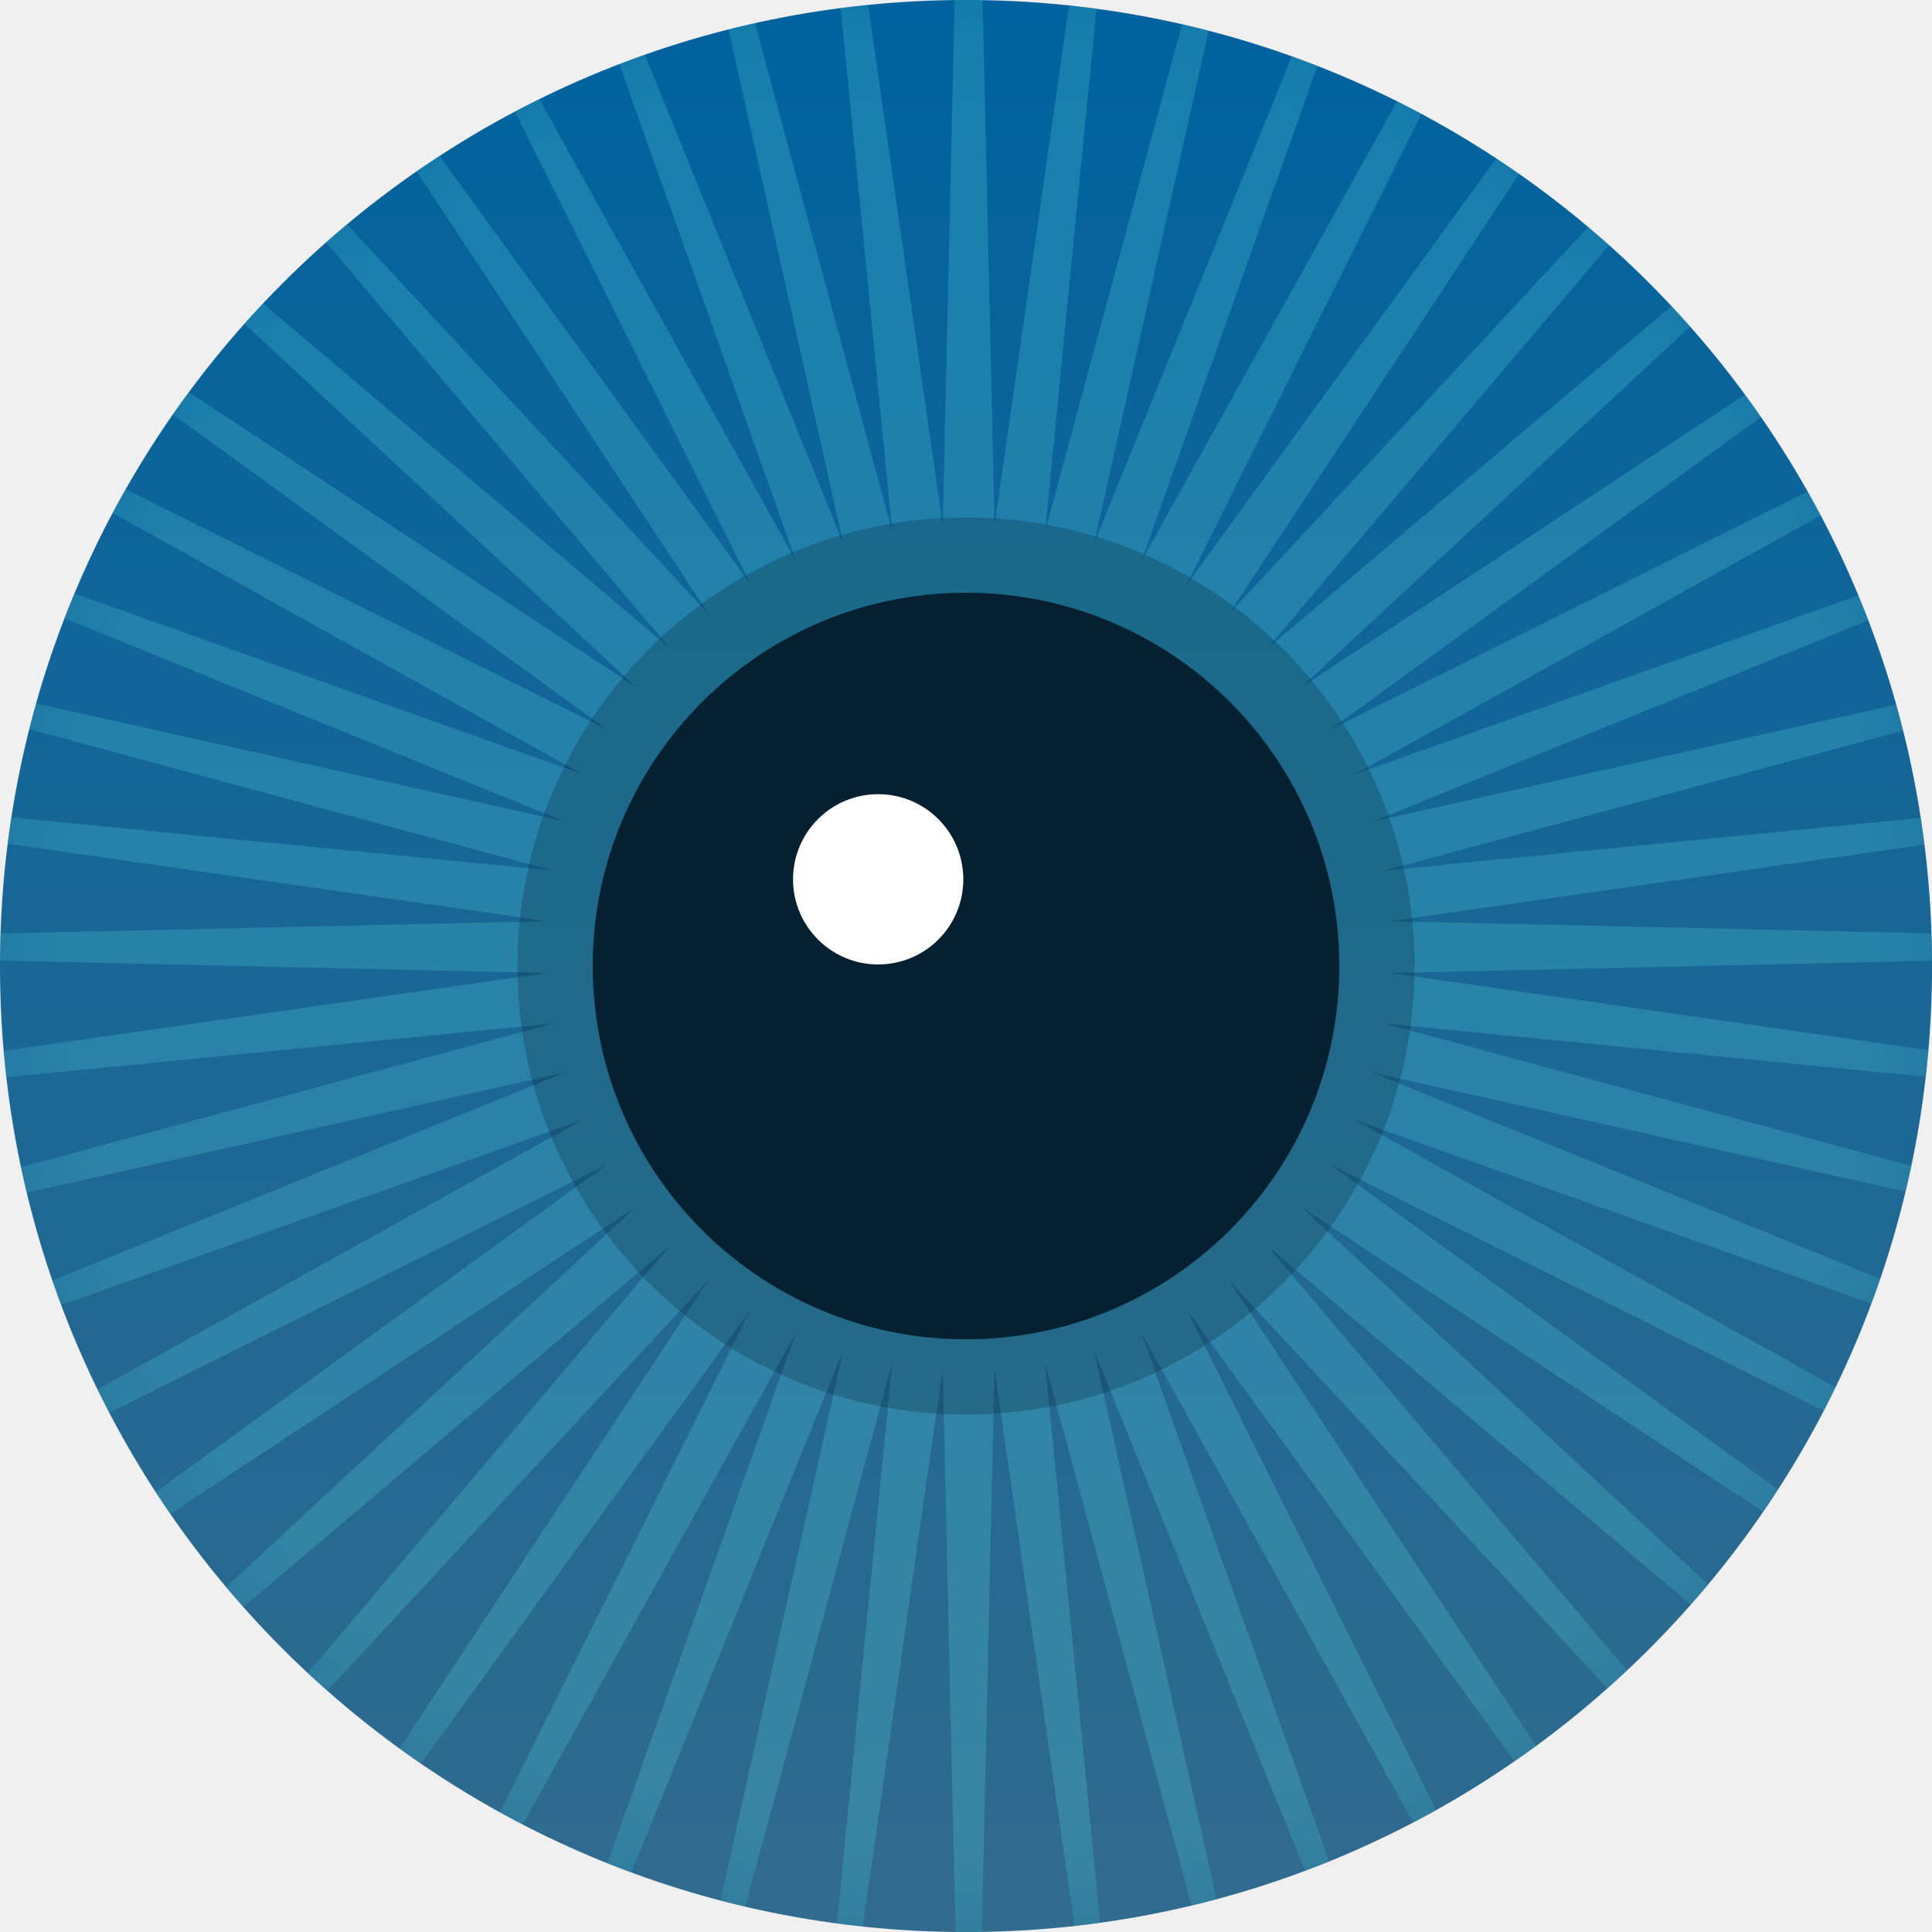
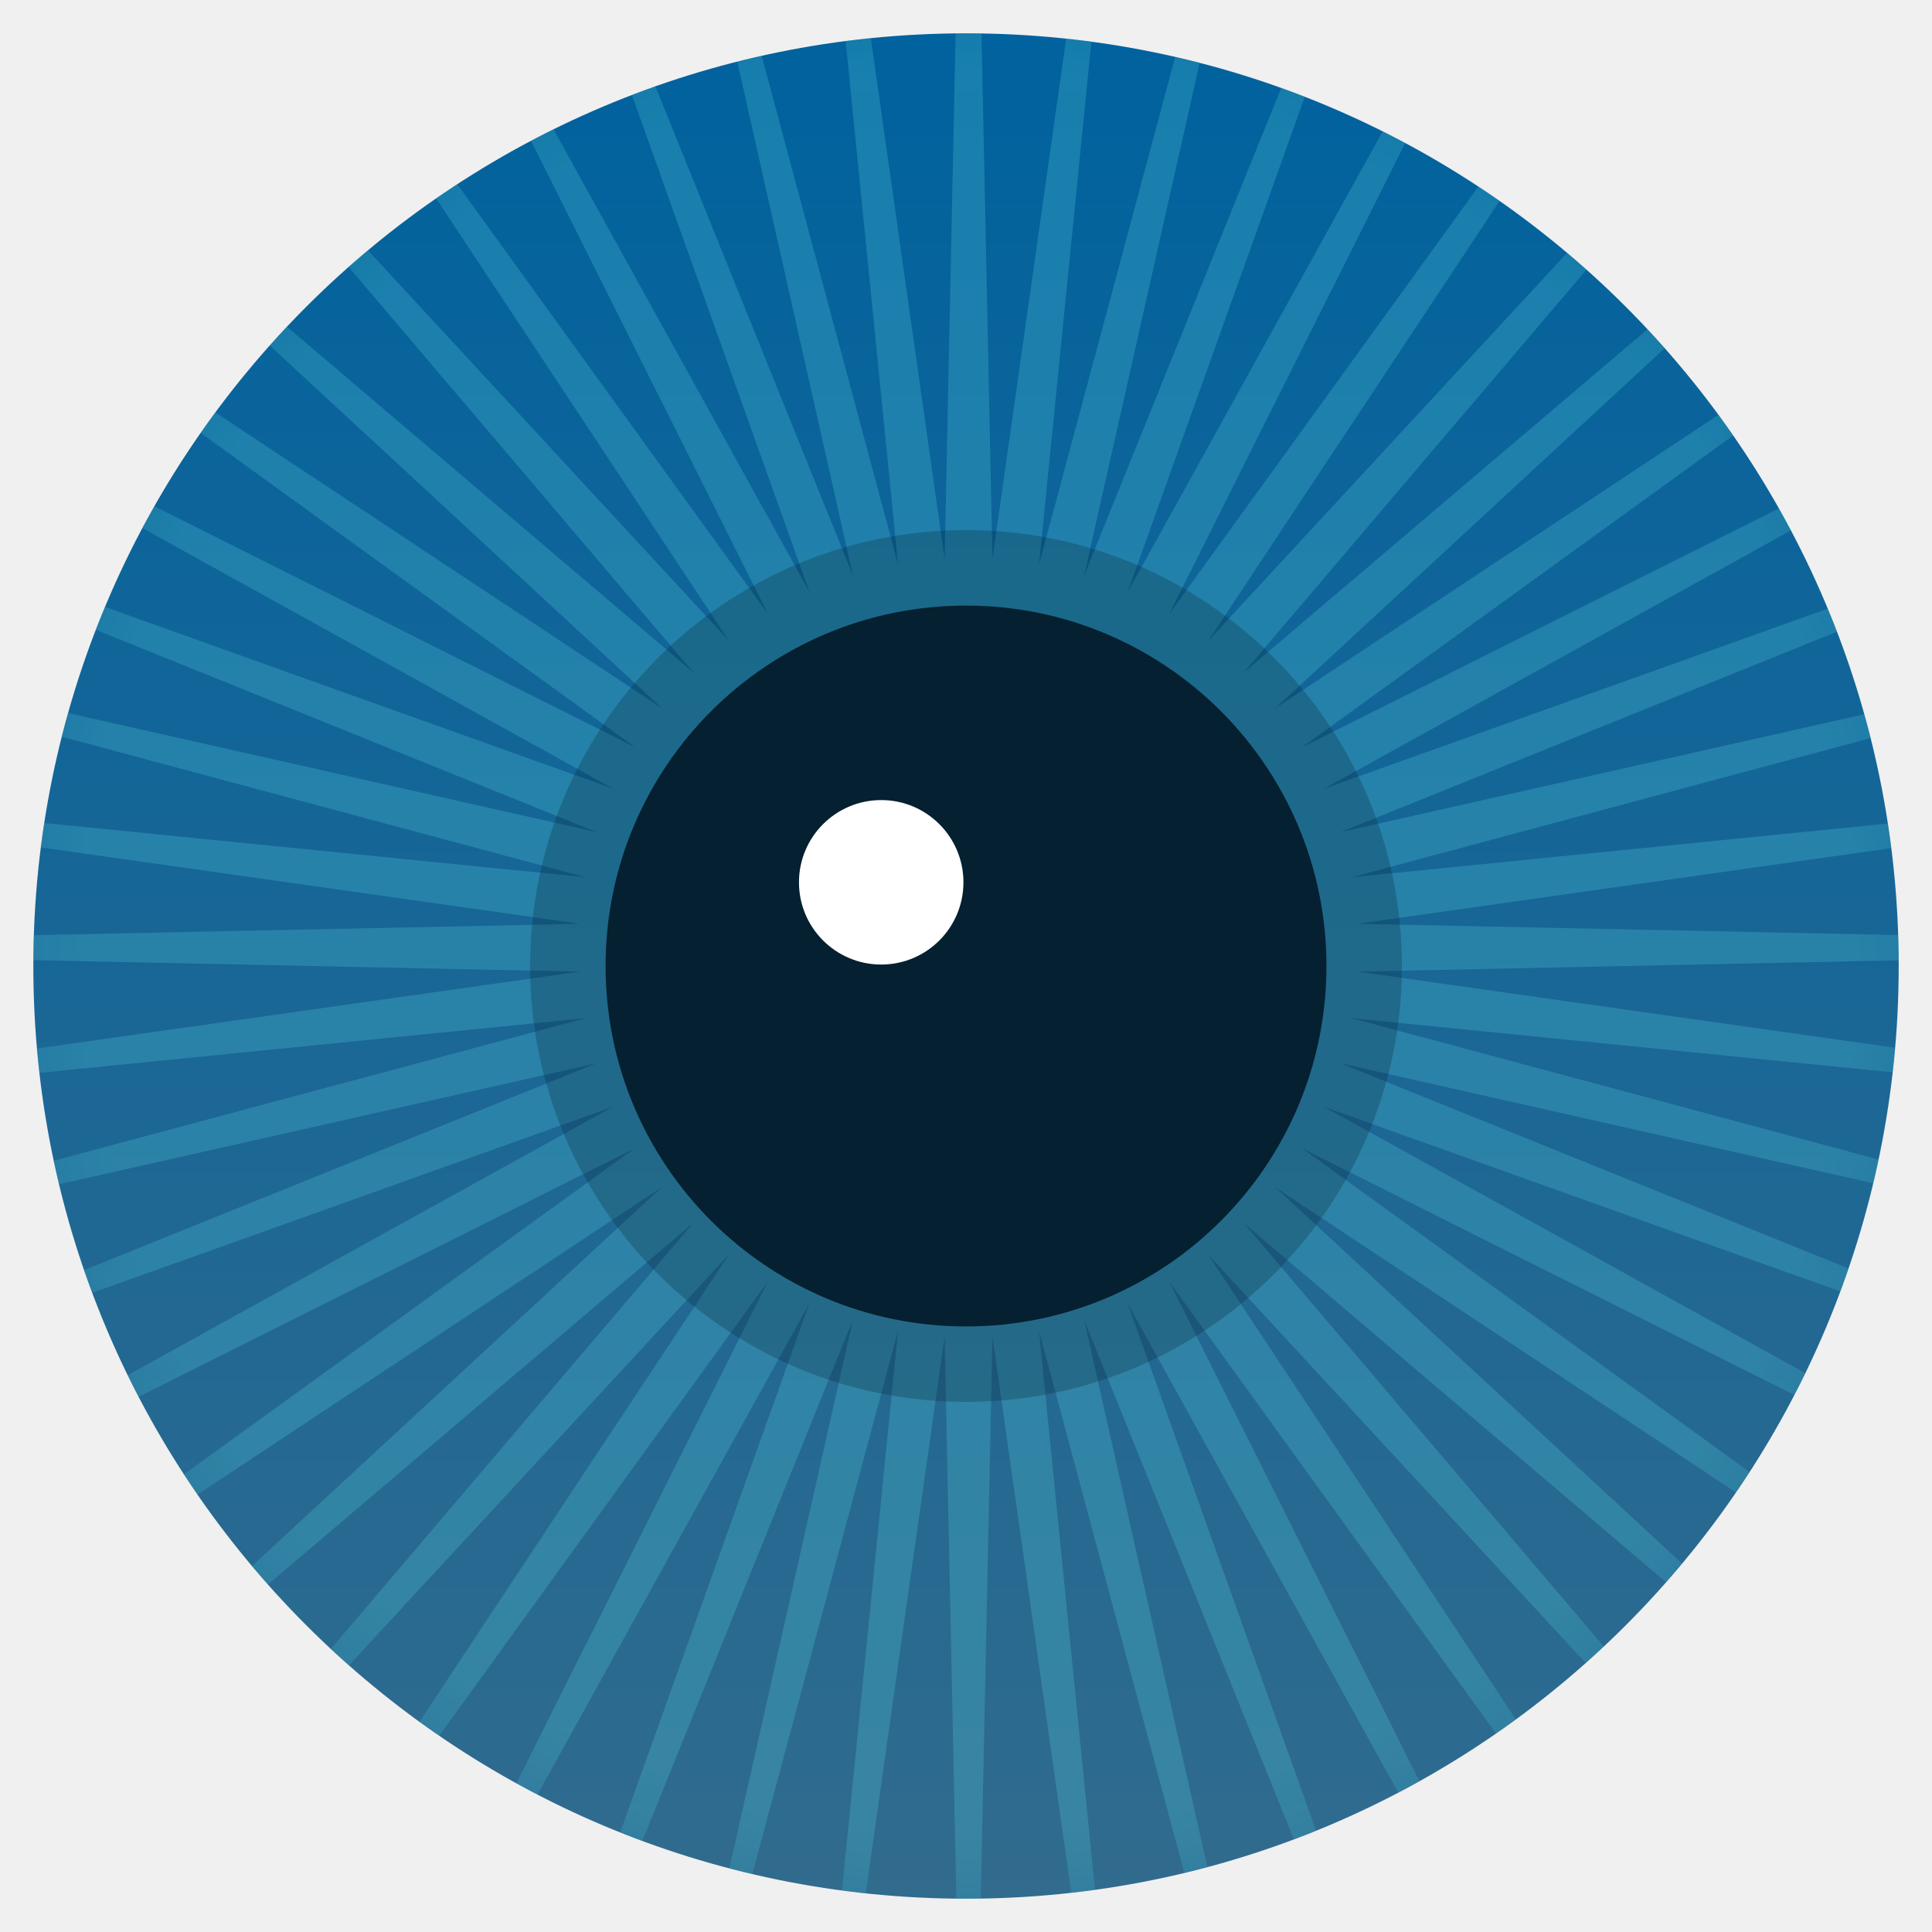
<svg xmlns="http://www.w3.org/2000/svg" xmlns:xlink="http://www.w3.org/1999/xlink" version="1.1" id="Layer_2" x="0px" y="0px" width="47.175px" height="47.175px" viewBox="0 0 47.175 47.175" enable-background="new 0 0 47.175 47.175" xml:space="preserve">
-   <linearGradient id="SVGID_1_" gradientUnits="userSpaceOnUse" x1="23.588" y1="47.175" x2="23.588" y2="0">
+   <linearGradient id="SVGID_1_" gradientUnits="userSpaceOnUse" x1="23.588" y1="46.361" x2="23.588" y2="0.814">
    <stop offset="0" style="stop-color:#316B8E" />
    <stop offset="1" style="stop-color:#00629E" />
  </linearGradient>
-   <circle fill="url(#SVGID_1_)" cx="23.588" cy="23.588" r="23.588" />
+   <circle fill="url(#SVGID_1_)" cx="23.588" cy="23.588" r="22.774" />
  <g>
    <defs>
-       <circle id="SVGID_2_" cx="23.588" cy="23.588" r="23.588" />
+       <circle id="SVGID_2_" cx="23.588" cy="23.588" r="22.774" />
    </defs>
    <clipPath id="SVGID_3_">
      <use xlink:href="#SVGID_2_" overflow="visible" />
    </clipPath>
    <g opacity="0.3" clip-path="url(#SVGID_3_)">
-       <radialGradient id="SVGID_4_" cx="23.652" cy="23.125" r="38.31" gradientUnits="userSpaceOnUse">
+       <radialGradient id="SVGID_4_" cx="23.649" cy="23.141" r="37.506" gradientUnits="userSpaceOnUse">
        <stop offset="0.573" style="stop-color:#4CC4D3" />
        <stop offset="0.788" style="stop-color:#00629E" />
      </radialGradient>
-       <polygon fill="url(#SVGID_4_)" points="23.652,61.435 23.02,33.417 19.043,61.159 21.786,33.268 14.48,60.324 20.591,32.973     10.049,58.94 19.439,32.534 5.826,57.032 18.34,31.955 1.875,54.634 17.31,31.242 -1.754,51.785 16.369,30.407 -5.013,48.525     15.533,29.465 -7.862,44.896 14.821,28.435 -10.259,40.944 14.242,27.336 -12.166,36.722 13.803,26.184 -13.548,32.294     13.509,24.99 -14.382,27.734 13.36,23.757 -14.659,23.125 13.36,22.493 -14.382,18.516 13.509,21.259 -13.547,13.953     13.804,20.064 -12.163,9.522 14.242,18.912 -10.255,5.299 14.822,17.813 -7.857,1.347 15.535,16.783 -5.008,-2.281 16.37,15.841     -1.748,-5.541 17.312,15.006 1.881,-8.389 18.342,14.293 5.833,-10.786 19.441,13.714 10.055,-12.693 20.592,13.276     14.483,-14.075 21.787,12.982 19.043,-14.909 23.02,12.833 23.652,-15.186 24.284,12.833 28.261,-14.909 25.518,12.982     32.824,-14.074 26.713,13.277 37.255,-12.691 27.865,13.715 41.477,-10.782 28.964,14.295 45.429,-8.384 29.994,15.008     49.058,-5.535 30.935,15.843 52.317,-2.275 31.771,16.785 55.166,1.354 32.483,17.815 57.563,5.306 33.062,18.914 59.47,9.528     33.501,20.065 60.852,13.956 33.795,21.26 61.686,18.516 33.944,22.493 61.963,23.125 33.944,23.757 61.686,27.734 33.795,24.991     60.851,32.297 33.5,26.186 59.467,36.728 33.062,27.338 57.559,40.95 32.482,28.437 55.161,44.902 31.769,29.467 52.312,48.531     30.934,30.408 49.052,51.79 29.992,31.243 45.423,54.639 28.962,31.956 41.471,57.036 27.863,32.535 37.249,58.943 26.712,32.973     32.821,60.325 25.517,33.268 28.261,61.159 24.284,33.417   " />
+       <polygon fill="url(#SVGID_4_)" points="23.65,60.647 23.066,32.629 19.136,60.376 21.929,32.492 14.669,59.559 20.828,32.221     10.331,58.204 19.767,31.817 6.197,56.335 18.754,31.283 2.328,53.988 17.804,30.625 -1.224,51.198 16.935,29.854 -4.414,48.007     16.164,28.985 -7.202,44.454 15.507,28.035 -9.549,40.585 14.973,27.022 -11.416,36.452 14.569,25.961 -12.769,32.117     14.298,24.861 -13.585,27.653 14.161,23.724 -13.856,23.141 14.161,22.557 -13.585,18.627 14.298,21.42 -12.768,14.16     14.57,20.319 -11.413,9.823 14.974,19.258 -9.545,5.688 15.508,18.245 -7.197,1.82 16.166,17.295 -4.408,-1.732 16.937,16.426     -1.217,-4.923 17.806,15.655 2.336,-7.711 18.756,14.998 6.205,-10.058 19.769,14.464 10.338,-11.925 20.829,14.06     14.673,-13.278 21.93,13.789 19.137,-14.094 23.066,13.652 23.65,-14.365 24.233,13.652 28.163,-14.094 25.37,13.789     32.63,-13.277 26.471,14.061 36.968,-11.922 27.532,14.465 41.102,-10.054 28.545,14.999 44.97,-7.706 29.495,15.657     48.522,-4.917 30.364,16.428 51.713,-1.726 31.135,17.297 54.501,1.827 31.792,18.247 56.848,5.696 32.326,19.26 58.715,9.829     32.73,20.32 60.068,14.164 33.001,21.421 60.885,18.628 33.138,22.557 61.155,23.141 33.138,23.724 60.884,27.653 33.001,24.861     60.067,32.121 32.729,25.962 58.712,36.458 32.325,27.024 56.844,40.593 31.791,28.037 54.497,44.461 31.133,28.986     51.707,48.014 30.362,29.856 48.516,51.204 29.493,30.626 44.964,53.993 28.543,31.284 41.095,56.339 27.531,31.818     36.961,58.206 26.47,32.221 32.626,59.56 25.369,32.492 28.162,60.376 24.233,32.629   " />
    </g>
  </g>
  <g opacity="0.25">
-     <path fill="#052030" d="M23.588,34.541c-6.04,0-10.953-4.914-10.953-10.953c0-6.039,4.914-10.953,10.953-10.953   S34.54,17.548,34.54,23.587C34.54,29.627,29.627,34.541,23.588,34.541z" />
-     <path fill="none" d="M23.588,34.541c-6.04,0-10.953-4.914-10.953-10.953c0-6.039,4.914-10.953,10.953-10.953   S34.54,17.548,34.54,23.587C34.54,29.627,29.627,34.541,23.588,34.541z" />
+     <path fill="#052030" d="M23.588,34.231c-5.869,0-10.644-4.775-10.644-10.644c0-5.869,4.775-10.644,10.644-10.644   s10.644,4.775,10.644,10.644C34.232,29.456,29.457,34.231,23.588,34.231z" />
  </g>
-   <circle fill="#052030" cx="23.588" cy="23.588" r="9.115" />
-   <circle fill="#FFFFFF" cx="21.443" cy="21.471" r="2.079" />
+   <circle fill="#052030" cx="23.588" cy="23.588" r="8.801" />
+   <circle fill="#FFFFFF" cx="21.517" cy="21.544" r="2.008" />
</svg>
